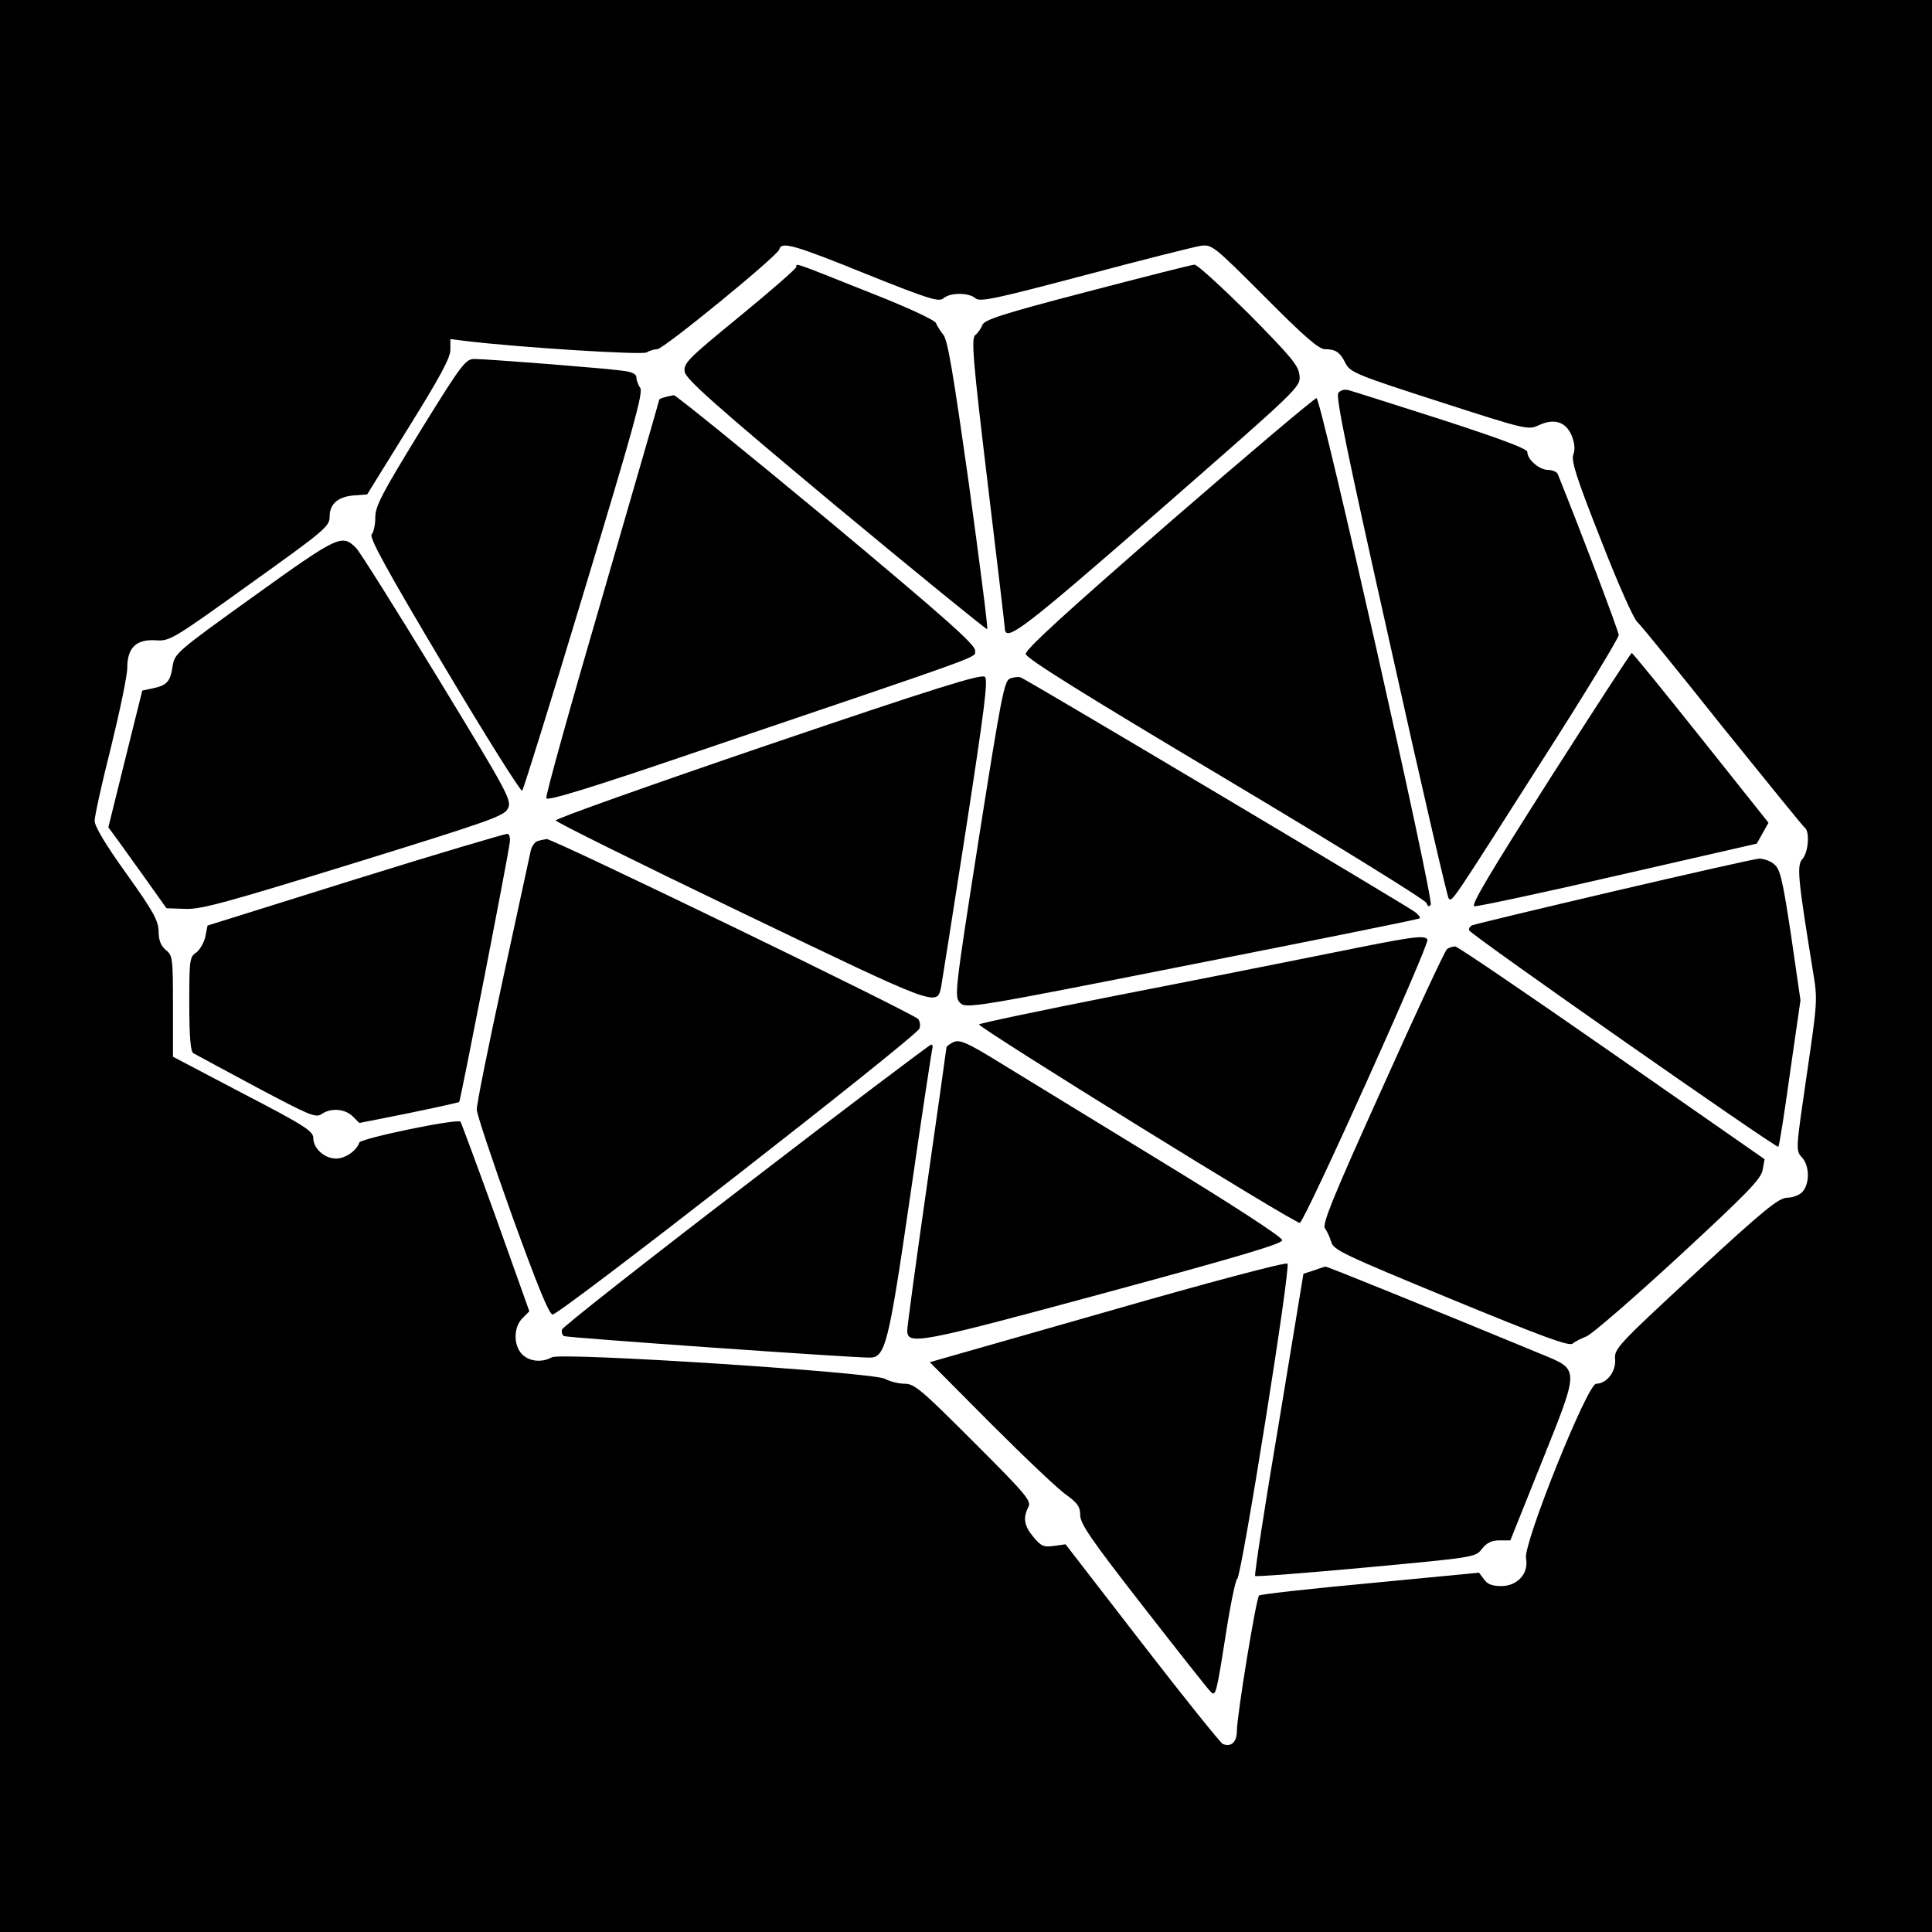
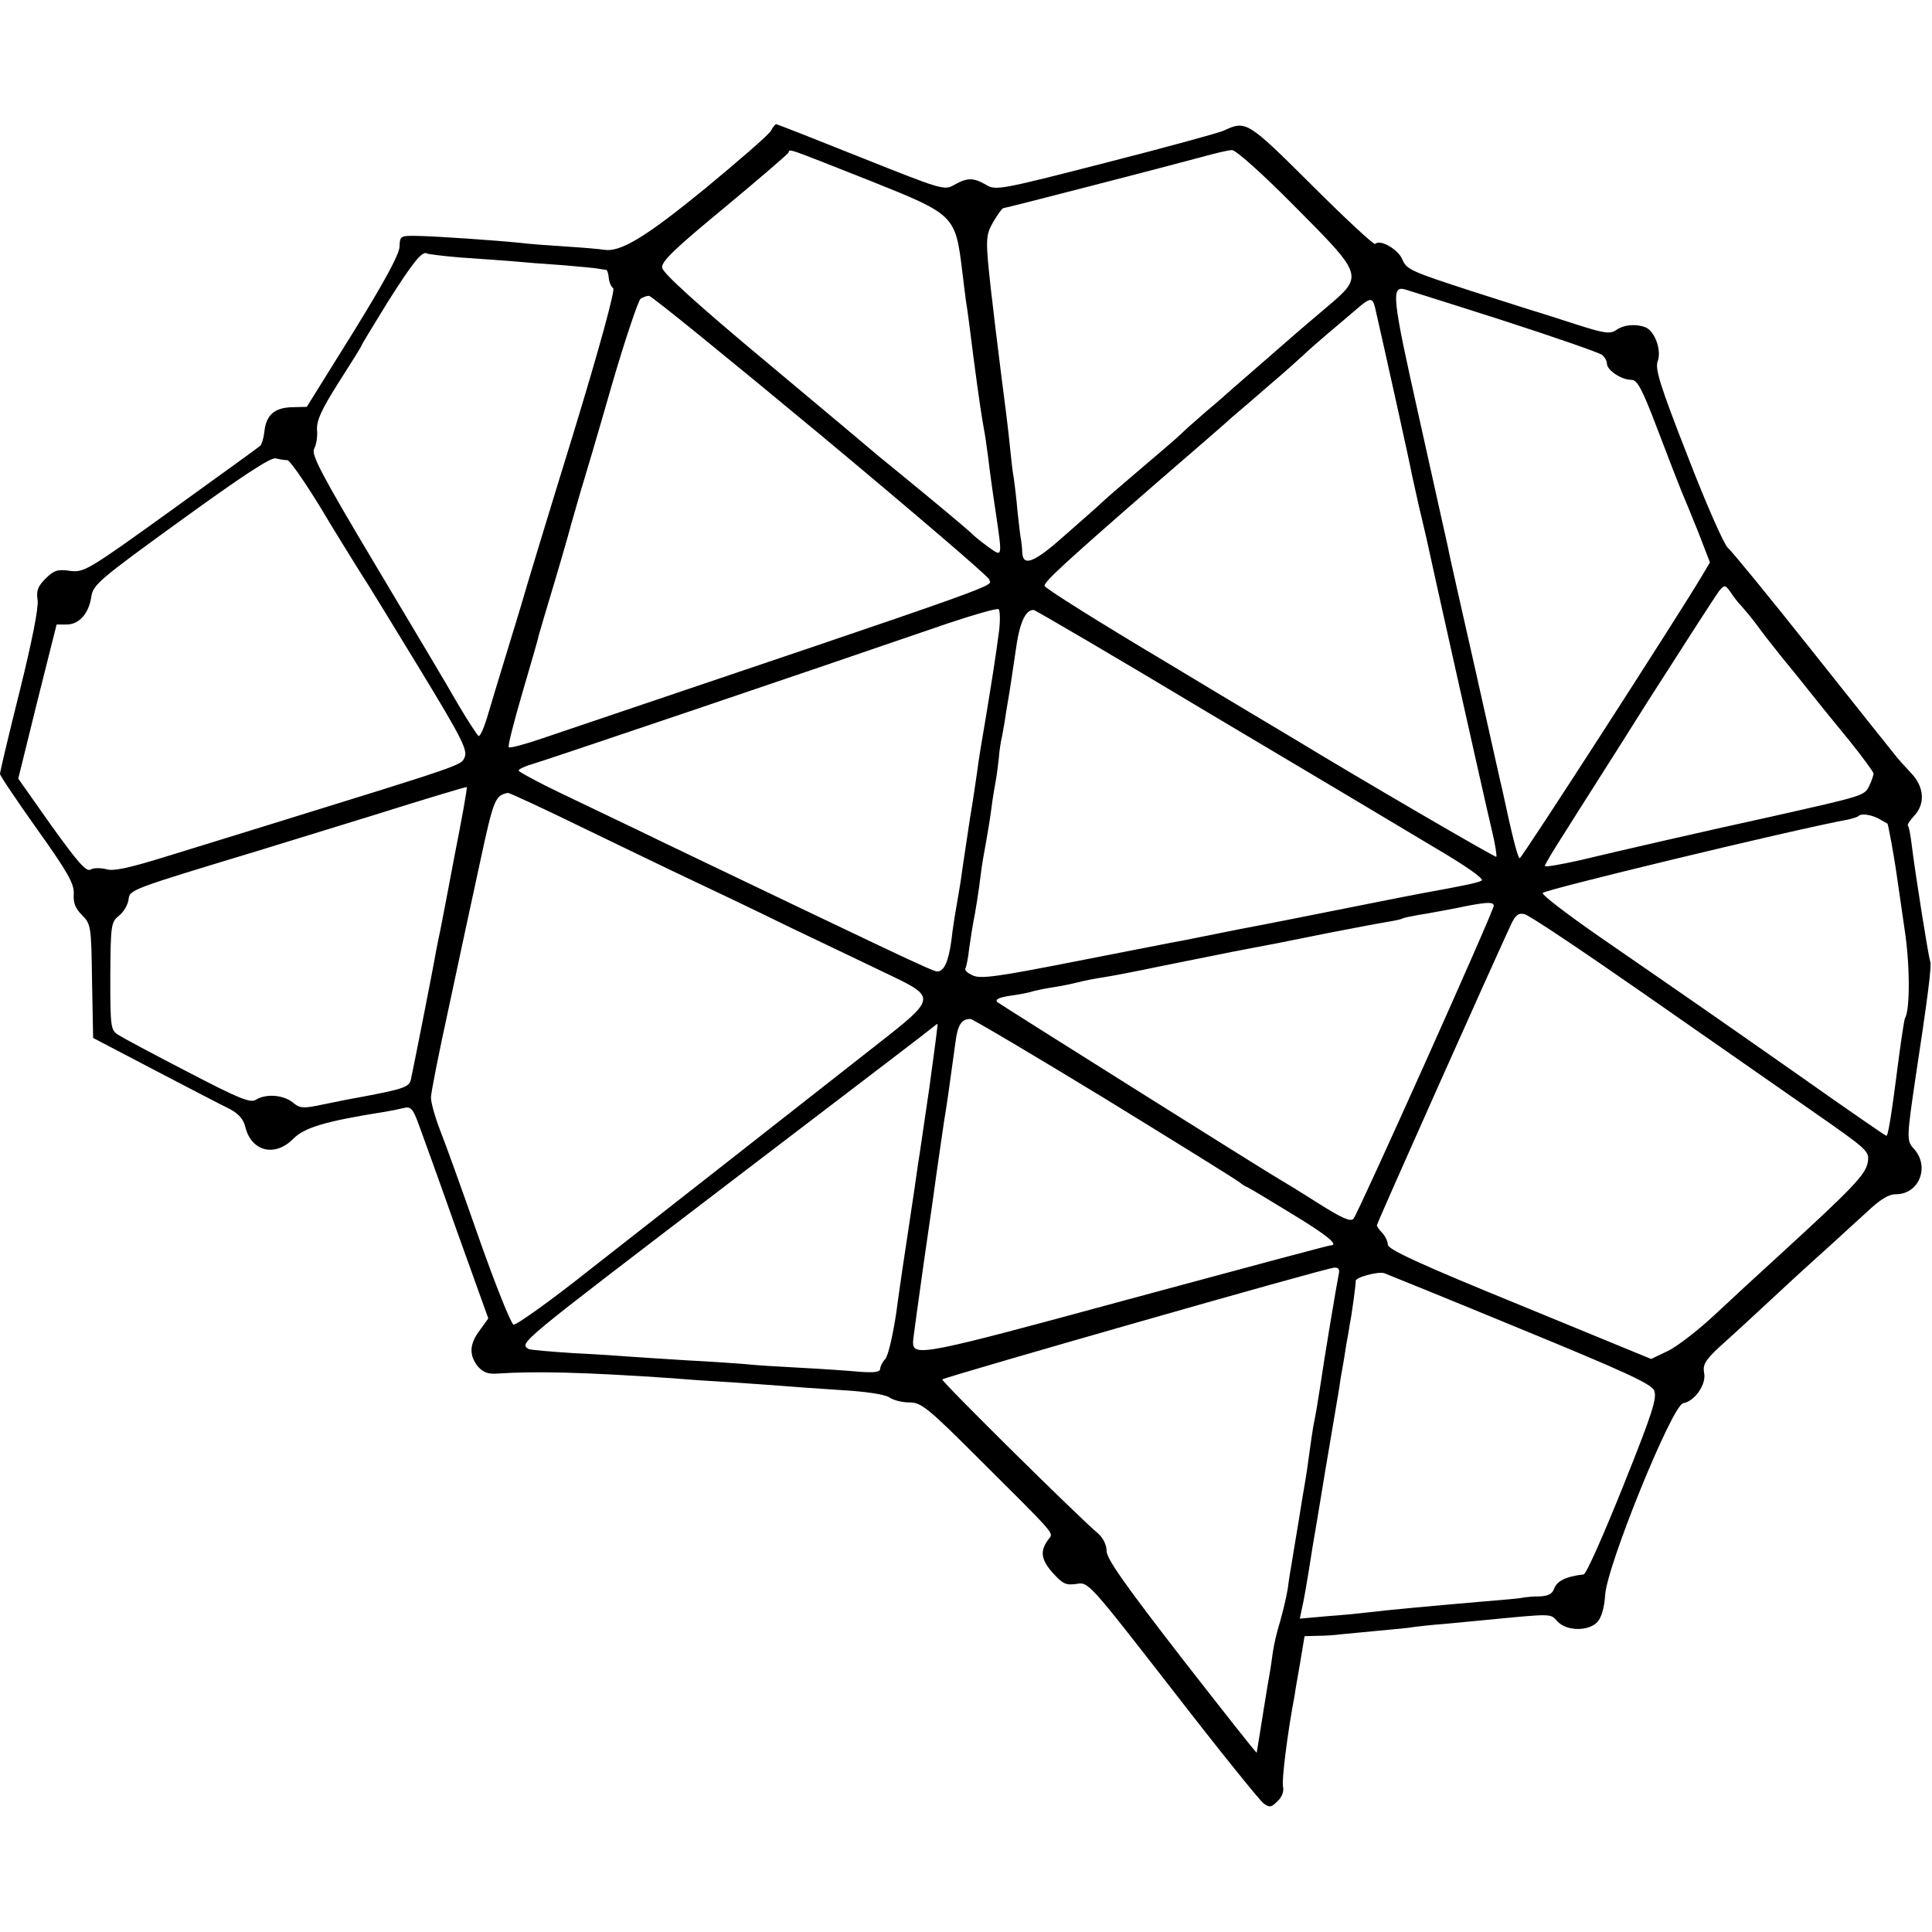
- <svg xmlns="http://www.w3.org/2000/svg" version="1.0" width="592pt" height="592pt" viewBox="0 0 592 592" preserveAspectRatio="xMidYMid meet">
-   <g transform="translate(0,592) scale(0.1,-0.1)" fill="#000000" stroke="none">
-     <path d="M0 2960 l0 -2960 2960 0 2960 0 0 2960 0 2960 -2960 0 -2960 0 0 -2960z m2655 2120 c192 -77 222 -86 236 -74 20 18 78 18 98 0 14 -12 60 -2 336 71 176 47 336 87 355 90 34 4 40 -1 195 -156 121 -122 166 -161 185 -161 33 0 46 -9 64 -45 14 -26 35 -35 287 -116 266 -86 272 -87 304 -72 47 22 83 11 101 -32 9 -23 11 -42 5 -58 -7 -19 9 -70 84 -260 51 -131 101 -245 113 -254 11 -10 128 -154 260 -320 133 -165 246 -304 251 -308 17 -10 13 -76 -6 -97 -18 -20 -14 -59 32 -343 15 -88 14 -94 -19 -320 -33 -226 -34 -230 -15 -251 24 -25 25 -81 2 -106 -9 -10 -30 -18 -47 -18 -26 -1 -69 -35 -281 -231 -239 -221 -249 -232 -246 -264 3 -38 -26 -75 -58 -75 -27 0 -224 -491 -215 -535 9 -46 -26 -85 -76 -85 -28 0 -43 6 -53 21 l-15 20 -333 -32 c-184 -17 -337 -34 -341 -38 -9 -8 -68 -369 -68 -415 0 -34 -17 -50 -43 -40 -6 2 -118 141 -247 308 l-235 304 -36 -5 c-31 -4 -39 -1 -62 27 -29 34 -33 59 -16 92 10 19 -6 38 -167 199 -161 161 -182 179 -212 179 -19 0 -46 7 -60 15 -37 20 -991 82 -1021 66 -31 -17 -69 -13 -91 9 -27 27 -27 83 1 111 l21 21 -102 286 c-57 158 -106 290 -109 295 -10 10 -305 -51 -310 -64 -8 -25 -43 -49 -71 -49 -36 0 -70 31 -70 63 0 21 -28 39 -215 136 l-215 113 0 155 c0 147 -1 156 -22 172 -15 13 -22 30 -22 57 -1 34 -16 61 -98 176 -64 89 -98 146 -98 163 0 14 22 115 50 225 27 110 50 220 50 244 0 62 28 88 88 84 42 -3 52 3 287 172 228 163 245 177 245 206 0 40 25 62 75 66 l40 3 127 205 c95 153 128 213 128 238 l0 33 48 -6 c167 -20 537 -43 553 -35 10 6 25 10 33 10 19 0 370 287 374 306 6 25 45 14 267 -76z" />
-     <path d="M2440 5102 c0 -5 -78 -73 -173 -151 -159 -130 -173 -144 -169 -170 3 -22 89 -99 463 -411 253 -210 462 -380 464 -378 3 2 -23 202 -56 444 -48 339 -65 444 -79 459 -9 11 -19 27 -22 35 -3 9 -89 49 -199 92 -243 97 -229 92 -229 80z" />
-     <path d="M3331 5026 c-261 -68 -315 -86 -321 -102 -4 -11 -14 -25 -22 -31 -12 -11 -7 -75 38 -450 29 -241 53 -443 53 -449 2 -43 54 -4 469 358 435 380 437 382 434 417 -3 31 -24 56 -155 189 -84 83 -159 152 -167 151 -8 0 -156 -38 -329 -83z" />
-     <path d="M1287 4598 c-117 -191 -137 -229 -137 -263 0 -23 -5 -46 -11 -52 -9 -9 46 -109 221 -403 128 -215 236 -387 240 -383 4 4 90 280 190 612 150 496 181 607 172 622 -7 10 -12 25 -12 33 0 10 -15 17 -42 20 -58 8 -416 36 -454 36 -27 0 -38 -13 -167 -222z" />
-     <path d="M4101 4716 c-9 -10 27 -184 160 -777 93 -420 174 -768 178 -772 11 -11 5 -19 284 419 131 204 237 379 237 388 0 12 -118 323 -187 494 -3 6 -16 12 -29 12 -27 0 -64 32 -64 55 0 10 -78 39 -262 99 -145 46 -272 87 -284 90 -13 4 -26 1 -33 -8z" />
-     <path d="M2038 4703 c-10 -2 -18 -6 -18 -8 0 -2 -79 -275 -175 -606 -97 -332 -174 -608 -171 -615 3 -9 134 31 448 138 929 315 863 291 866 314 2 17 -85 95 -454 403 -252 209 -463 380 -469 380 -5 -1 -18 -3 -27 -6z" />
-     <path d="M3582 4318 c-316 -275 -440 -388 -439 -402 1 -13 174 -121 612 -382 335 -200 612 -371 616 -381 4 -11 8 -13 13 -5 10 16 -336 1552 -350 1552 -6 0 -210 -172 -452 -382z" />
-     <path d="M779 4094 c-238 -171 -244 -176 -250 -215 -7 -47 -17 -59 -60 -68 l-33 -7 -52 -209 -52 -210 33 -45 c18 -25 58 -81 89 -124 l56 -79 58 -2 c48 -2 127 20 516 140 413 128 460 144 472 167 13 25 4 42 -217 405 -127 208 -238 385 -248 394 -43 43 -53 39 -312 -147z" />
-     <path d="M4748 3532 c-185 -291 -243 -388 -230 -389 9 -1 208 41 441 95 l424 97 18 32 18 32 -207 260 c-114 143 -209 260 -212 260 -3 0 -116 -174 -252 -387z" />
-     <path d="M2352 3637 c-358 -122 -651 -226 -649 -231 2 -6 259 -133 571 -283 604 -290 597 -288 610 -226 3 16 37 233 76 483 56 364 68 456 58 466 -10 10 -151 -34 -666 -209z" />
-     <path d="M3095 3841 c-18 -7 -27 -55 -96 -492 -74 -472 -75 -484 -57 -502 18 -18 40 -15 711 118 380 75 694 138 697 141 3 3 -4 12 -15 20 -30 22 -1191 713 -1207 718 -7 3 -22 1 -33 -3z" />
-     <path d="M1090 3226 l-454 -142 -7 -35 c-4 -18 -17 -40 -28 -48 -20 -13 -21 -23 -21 -157 0 -101 4 -145 12 -151 7 -4 94 -51 193 -104 162 -86 182 -95 200 -83 28 20 72 17 96 -7 l20 -20 151 30 c83 17 153 33 155 34 4 4 151 757 155 796 2 13 -1 25 -7 26 -5 1 -215 -61 -465 -139z" />
-     <path d="M1648 3343 c-9 -2 -19 -16 -22 -31 -3 -15 -42 -193 -86 -397 -44 -203 -80 -381 -79 -395 0 -14 49 -160 108 -325 77 -213 113 -301 124 -303 18 -4 1115 851 1124 876 4 8 2 21 -3 29 -9 15 -1122 554 -1139 552 -5 -1 -18 -3 -27 -6z" />
-     <path d="M4945 3189 c-231 -54 -426 -101 -433 -104 -8 -3 -12 -10 -10 -16 4 -13 941 -668 947 -663 3 2 19 104 36 227 l32 222 -29 200 c-26 171 -33 202 -52 217 -11 10 -32 17 -46 17 -14 -1 -214 -46 -445 -100z" />
-     <path d="M4080 3000 c-129 -26 -425 -85 -657 -130 -233 -46 -423 -86 -423 -89 1 -12 971 -613 983 -608 16 6 399 856 391 868 -9 15 -47 9 -294 -41z" />
-     <path d="M4434 3012 c-6 -4 -95 -195 -198 -425 -151 -334 -186 -420 -176 -431 6 -8 15 -27 19 -41 6 -25 39 -40 366 -175 284 -117 363 -146 374 -137 8 7 27 16 42 22 15 5 142 115 281 243 211 195 254 239 259 267 l6 33 -468 326 c-257 179 -473 326 -480 326 -8 0 -19 -4 -25 -8z" />
-     <path d="M2922 2727 c-12 -6 -22 -13 -22 -17 0 -3 -27 -195 -60 -425 -33 -230 -60 -429 -60 -441 0 -47 32 -41 601 113 417 113 549 152 548 163 0 9 -152 108 -372 242 -205 125 -426 261 -492 301 -102 63 -124 72 -143 64z" />
-     <path d="M2285 2289 c-308 -236 -561 -435 -563 -443 -2 -8 1 -17 6 -20 9 -5 877 -66 937 -66 48 0 58 41 124 495 34 237 65 438 67 448 3 9 2 17 -3 16 -4 0 -260 -193 -568 -430z" />
-     <path d="M3392 1901 l-543 -155 188 -189 c104 -104 207 -202 231 -218 34 -25 42 -36 42 -62 0 -26 35 -77 191 -277 105 -135 198 -253 208 -263 16 -17 18 -9 45 162 15 99 32 181 37 183 13 5 165 957 154 966 -6 5 -244 -58 -553 -147z" />
-     <path d="M4025 2027 l-31 -10 -76 -461 c-43 -253 -75 -463 -72 -465 2 -3 155 9 340 26 332 31 335 31 355 57 15 19 30 26 54 26 l33 0 97 242 c115 287 115 280 2 327 -339 140 -661 271 -666 270 -3 -1 -20 -6 -36 -12z" />
+ <svg xmlns="http://www.w3.org/2000/svg" version="1.0" width="529pt" height="529pt" viewBox="0 0 529 529" preserveAspectRatio="xMidYMid meet">
+   <g transform="translate(0,529) scale(0.1,-0.1)" fill="#000000" stroke="none">
+     <path d="M2111 4932 c-6 -11 -87 -81 -180 -158 -164 -134 -232 -175 -277 -168 -10 2 -57 6 -104 9 -47 3 -103 7 -125 10 -69 7 -228 18 -280 19 -49 1 -50 0 -51 -29 0 -20 -41 -96 -127 -235 l-127 -204 -40 -1 c-48 -1 -71 -21 -76 -66 -2 -18 -7 -36 -12 -40 -4 -4 -114 -83 -244 -177 -229 -165 -238 -170 -277 -165 -33 5 -44 1 -66 -21 -22 -22 -26 -34 -22 -59 3 -20 -15 -112 -49 -249 -30 -120 -54 -221 -54 -227 0 -5 46 -73 102 -152 85 -119 101 -149 100 -176 -2 -24 4 -40 22 -58 25 -25 26 -30 28 -181 l3 -156 170 -89 c94 -49 186 -97 205 -106 24 -13 37 -28 42 -50 17 -66 81 -82 131 -31 31 31 89 48 246 73 19 3 44 8 56 11 19 5 25 -1 39 -38 9 -24 56 -154 104 -290 l89 -248 -23 -32 c-29 -38 -30 -68 -6 -99 14 -16 28 -22 53 -20 106 7 236 4 484 -13 33 -3 105 -8 160 -11 55 -4 118 -8 140 -10 22 -2 92 -7 155 -11 71 -4 122 -12 135 -20 11 -8 35 -14 55 -14 32 0 49 -13 190 -154 208 -207 205 -203 193 -218 -26 -33 -24 -56 8 -93 29 -32 37 -36 66 -32 33 6 33 6 264 -291 126 -163 239 -303 249 -310 16 -12 21 -11 39 7 12 12 17 27 14 39 -4 16 12 147 32 251 1 9 8 49 15 89 l12 72 36 1 c21 0 48 2 62 4 14 1 61 6 105 10 44 4 87 8 95 10 8 1 49 6 90 9 41 4 93 9 115 11 176 17 170 17 189 -4 25 -28 86 -28 110 -2 11 12 19 40 21 73 4 79 184 522 214 526 31 5 64 52 57 83 -4 23 3 34 42 71 26 23 98 89 159 146 61 57 129 118 150 137 21 19 62 57 92 84 39 37 62 51 82 51 64 0 94 76 49 125 -20 21 -19 32 5 195 32 210 45 307 40 318 -5 14 -41 240 -51 322 -3 24 -7 47 -10 49 -2 3 5 14 17 27 31 33 28 79 -8 117 -17 18 -38 41 -46 52 -9 11 -111 139 -227 285 -116 146 -219 272 -229 280 -10 8 -60 121 -110 251 -76 194 -90 240 -82 260 11 30 -8 83 -34 93 -27 10 -59 7 -80 -8 -17 -11 -32 -9 -110 16 -49 16 -94 30 -100 32 -5 1 -89 28 -186 59 -163 53 -178 59 -189 86 -11 28 -61 57 -75 43 -3 -3 -81 69 -173 161 -177 176 -180 178 -242 149 -14 -6 -159 -46 -324 -88 -288 -74 -300 -76 -326 -60 -35 20 -51 20 -87 0 -27 -16 -33 -14 -256 75 -125 50 -229 91 -232 91 -2 0 -9 -8 -14 -18z m274 -138 c230 -92 231 -93 250 -249 3 -27 8 -63 10 -80 3 -16 12 -84 20 -150 17 -129 23 -166 30 -205 3 -14 7 -47 11 -75 3 -27 12 -93 20 -145 19 -129 19 -125 -18 -99 -18 13 -37 28 -43 34 -5 6 -62 54 -125 106 -63 52 -123 101 -133 109 -9 8 -146 123 -304 255 -192 160 -288 247 -290 262 -2 17 32 50 170 164 94 78 174 147 176 151 4 11 -12 16 226 -78z m1160 -69 c189 -190 189 -190 89 -275 -36 -30 -75 -64 -88 -75 -22 -19 -127 -111 -170 -148 -12 -11 -45 -40 -75 -65 -30 -26 -59 -52 -66 -59 -12 -12 -51 -45 -160 -138 -32 -27 -63 -55 -69 -61 -6 -5 -48 -43 -94 -83 -81 -72 -111 -83 -113 -44 0 10 -2 25 -3 33 -2 8 -6 44 -10 80 -3 36 -8 76 -10 90 -3 14 -7 50 -10 80 -6 62 -13 113 -26 215 -5 39 -12 97 -16 130 -4 33 -8 71 -10 85 -16 144 -16 155 6 193 12 20 24 37 27 37 6 0 455 116 543 140 36 10 73 19 83 19 10 1 82 -63 172 -154z m-2285 -140 c47 -3 110 -8 140 -10 30 -3 93 -8 140 -11 47 -4 92 -8 100 -10 8 -1 17 -3 20 -3 3 -1 6 -11 7 -23 1 -11 7 -24 12 -27 6 -4 -37 -162 -110 -401 -67 -217 -127 -415 -134 -440 -7 -25 -30 -99 -50 -165 -20 -66 -44 -144 -52 -172 -9 -29 -19 -51 -23 -48 -3 2 -29 41 -56 87 -26 46 -128 217 -226 381 -148 248 -176 302 -168 318 6 10 10 34 8 52 -1 27 12 55 60 131 34 53 62 98 62 100 0 2 32 55 71 118 69 109 95 142 108 134 3 -2 44 -7 91 -11z m2860 -174 c139 -45 260 -87 267 -93 7 -6 13 -16 13 -24 0 -17 39 -44 66 -44 17 0 29 -21 73 -137 29 -76 58 -151 65 -168 7 -16 28 -67 46 -112 l32 -83 -22 -37 c-61 -103 -493 -773 -499 -773 -5 0 -21 63 -47 185 -2 6 -34 152 -73 325 -39 173 -74 326 -76 340 -3 14 -39 174 -79 355 -75 335 -78 364 -37 352 9 -3 131 -41 271 -86z m-1873 -312 c252 -210 459 -387 461 -395 5 -22 96 10 -1221 -435 -49 -17 -91 -28 -94 -25 -3 3 14 69 37 148 23 79 44 150 45 158 2 8 23 78 46 155 23 77 42 145 43 150 2 6 12 42 23 80 12 39 52 174 88 300 37 127 73 233 79 237 6 4 16 8 23 8 7 0 218 -172 470 -381z m1518 349 c25 -109 98 -438 101 -458 3 -14 12 -54 20 -90 9 -36 17 -74 20 -85 6 -30 160 -720 179 -799 9 -37 14 -70 12 -72 -2 -3 -373 213 -557 325 -8 5 -165 98 -347 208 -183 109 -333 203 -333 209 0 12 53 61 315 289 94 81 184 159 200 174 17 14 62 53 100 86 39 33 79 69 91 80 11 11 43 39 70 62 27 23 63 53 79 67 37 32 43 32 50 4z m-2978 -418 c6 0 46 -57 89 -127 42 -71 92 -150 109 -178 18 -27 92 -148 165 -268 115 -189 131 -221 122 -241 -10 -22 2 -18 -557 -191 -77 -24 -198 -61 -269 -83 -94 -29 -136 -38 -155 -32 -15 4 -35 4 -43 -1 -12 -7 -35 20 -107 120 l-91 129 52 211 53 211 27 0 c35 0 61 30 68 76 5 33 20 46 245 209 170 123 246 173 260 170 11 -3 25 -5 32 -5z m3980 -398 c7 -8 26 -30 41 -50 15 -21 47 -62 72 -93 25 -30 61 -75 80 -99 19 -24 65 -81 103 -127 37 -46 67 -87 67 -91 0 -4 -5 -20 -12 -34 -13 -27 -15 -27 -268 -84 -152 -33 -436 -98 -522 -119 -54 -12 -98 -20 -98 -16 0 4 24 44 53 89 28 45 133 209 231 365 99 155 186 290 194 300 14 16 16 16 31 -5 8 -13 21 -29 28 -36z m-2031 -66 c-11 -82 -16 -114 -36 -236 -11 -63 -22 -131 -24 -150 -3 -19 -11 -78 -20 -130 -8 -52 -17 -115 -21 -140 -3 -25 -10 -67 -15 -95 -5 -27 -12 -72 -15 -100 -8 -58 -20 -85 -39 -85 -12 0 -123 53 -751 354 -88 43 -213 102 -277 133 -65 31 -118 60 -118 63 0 4 17 12 38 18 32 9 721 242 1137 385 72 24 134 42 139 39 4 -2 5 -28 2 -56z m575 -229 c261 -155 538 -320 616 -367 87 -51 138 -87 130 -91 -11 -6 -37 -12 -164 -35 -16 -3 -104 -20 -198 -39 -182 -36 -179 -36 -300 -59 -44 -9 -91 -18 -105 -21 -14 -3 -36 -7 -50 -10 -14 -2 -143 -28 -288 -56 -218 -43 -267 -50 -288 -40 -14 6 -23 14 -21 19 3 4 8 30 11 57 4 28 9 59 11 70 5 23 15 85 21 135 2 19 9 58 14 85 5 28 12 70 15 95 3 25 9 59 12 75 3 17 6 44 8 60 1 17 5 44 9 60 3 17 8 44 10 60 3 17 7 44 10 60 3 17 10 67 17 113 10 75 26 112 49 112 4 0 221 -127 481 -283z m-2066 -388 c-19 -101 -37 -195 -40 -209 -3 -14 -8 -38 -11 -54 -9 -53 -64 -330 -69 -352 -5 -21 -19 -26 -154 -51 -13 -2 -52 -10 -86 -17 -56 -12 -64 -11 -84 6 -26 20 -72 24 -100 7 -15 -10 -45 2 -187 76 -93 48 -179 94 -191 102 -20 13 -21 21 -21 161 1 140 2 147 24 165 12 9 24 29 26 44 3 27 3 27 353 133 33 10 175 54 315 97 140 44 256 79 258 78 2 -2 -13 -85 -33 -186z m356 72 c112 -54 242 -117 289 -139 47 -22 171 -81 275 -132 105 -50 230 -110 278 -133 119 -57 117 -63 -34 -181 -253 -199 -611 -479 -796 -624 -107 -85 -200 -151 -207 -149 -7 3 -50 110 -95 238 -45 129 -93 262 -107 297 -13 34 -24 73 -24 87 0 13 22 124 49 247 26 123 65 303 86 400 37 172 41 180 76 187 4 0 98 -43 210 -98z m3542 28 c12 -7 23 -13 25 -14 2 -2 18 -87 26 -145 3 -19 12 -84 21 -145 15 -96 15 -221 1 -243 -2 -4 -9 -50 -16 -102 -21 -164 -30 -220 -35 -220 -2 0 -104 70 -227 157 -234 164 -280 196 -551 383 -91 63 -165 119 -163 125 2 8 680 172 836 201 13 3 27 7 29 10 8 7 32 4 54 -7z m-1053 -239 c0 -15 -371 -842 -384 -857 -8 -9 -31 1 -96 42 -47 30 -96 60 -110 68 -27 15 -762 477 -769 483 -8 8 6 14 45 19 21 3 45 8 53 11 8 2 30 7 50 10 20 3 52 9 71 14 19 5 51 11 71 14 20 3 89 16 155 30 65 13 155 31 199 40 122 23 121 23 260 51 72 14 146 28 165 31 19 3 37 7 40 9 3 2 23 6 45 10 22 3 67 12 100 18 81 17 105 19 105 7z m410 -240 c168 -117 376 -262 462 -322 155 -108 157 -110 152 -141 -6 -33 -40 -69 -240 -252 -54 -49 -135 -124 -180 -166 -45 -42 -102 -86 -127 -98 l-46 -22 -360 148 c-272 111 -361 152 -361 165 0 9 -7 23 -15 32 -8 8 -15 18 -15 21 0 6 314 709 367 823 12 26 21 33 37 29 12 -2 158 -100 326 -217z m-1473 -289 c197 -121 363 -224 368 -229 6 -5 15 -11 21 -13 5 -2 60 -35 122 -73 99 -60 129 -86 105 -86 -5 0 -255 -67 -558 -149 -555 -151 -585 -157 -585 -116 0 8 14 108 30 222 17 115 32 222 34 238 9 64 19 131 21 145 6 35 16 104 31 215 6 48 16 65 41 65 6 0 173 -99 370 -219z m-482 33 c-14 -93 -27 -187 -31 -209 -3 -22 -14 -98 -25 -170 -11 -71 -27 -179 -35 -240 -9 -60 -22 -117 -30 -126 -8 -8 -14 -21 -14 -27 0 -9 -17 -11 -57 -8 -32 3 -105 8 -163 11 -58 3 -125 7 -150 10 -25 2 -94 7 -155 10 -60 4 -130 8 -155 10 -25 2 -97 7 -160 10 -63 4 -118 9 -122 11 -27 17 -34 10 542 450 413 315 556 424 565 432 6 5 11 9 12 8 1 -1 -9 -78 -22 -172z m1120 -516 c-5 -24 -40 -233 -50 -303 -7 -46 -13 -81 -19 -110 -2 -11 -7 -45 -11 -75 -4 -30 -9 -64 -11 -75 -2 -11 -11 -63 -19 -115 -9 -52 -17 -104 -19 -115 -2 -11 -7 -40 -10 -65 -4 -25 -14 -65 -21 -90 -8 -25 -17 -63 -20 -85 -3 -23 -7 -50 -9 -60 -2 -11 -9 -51 -15 -90 -11 -71 -19 -117 -20 -124 -1 -2 -93 115 -206 260 -154 199 -205 271 -205 292 0 16 -9 35 -22 47 -54 45 -432 419 -428 423 8 7 1053 306 1073 306 13 1 16 -5 12 -21z m497 -146 c285 -117 359 -151 367 -169 9 -20 -4 -61 -85 -263 -53 -132 -101 -241 -108 -241 -47 -5 -74 -18 -81 -40 -5 -13 -16 -19 -38 -20 -18 0 -40 -2 -50 -4 -9 -2 -57 -6 -105 -10 -140 -12 -270 -24 -317 -30 -16 -2 -65 -7 -108 -10 l-78 -7 5 24 c5 20 15 76 30 173 3 17 19 111 35 210 17 99 33 197 37 219 3 21 7 47 9 56 2 10 7 40 11 67 5 26 9 50 9 53 6 27 18 117 17 122 -3 10 60 27 78 22 8 -3 176 -71 372 -152z" />
  </g>
</svg>
